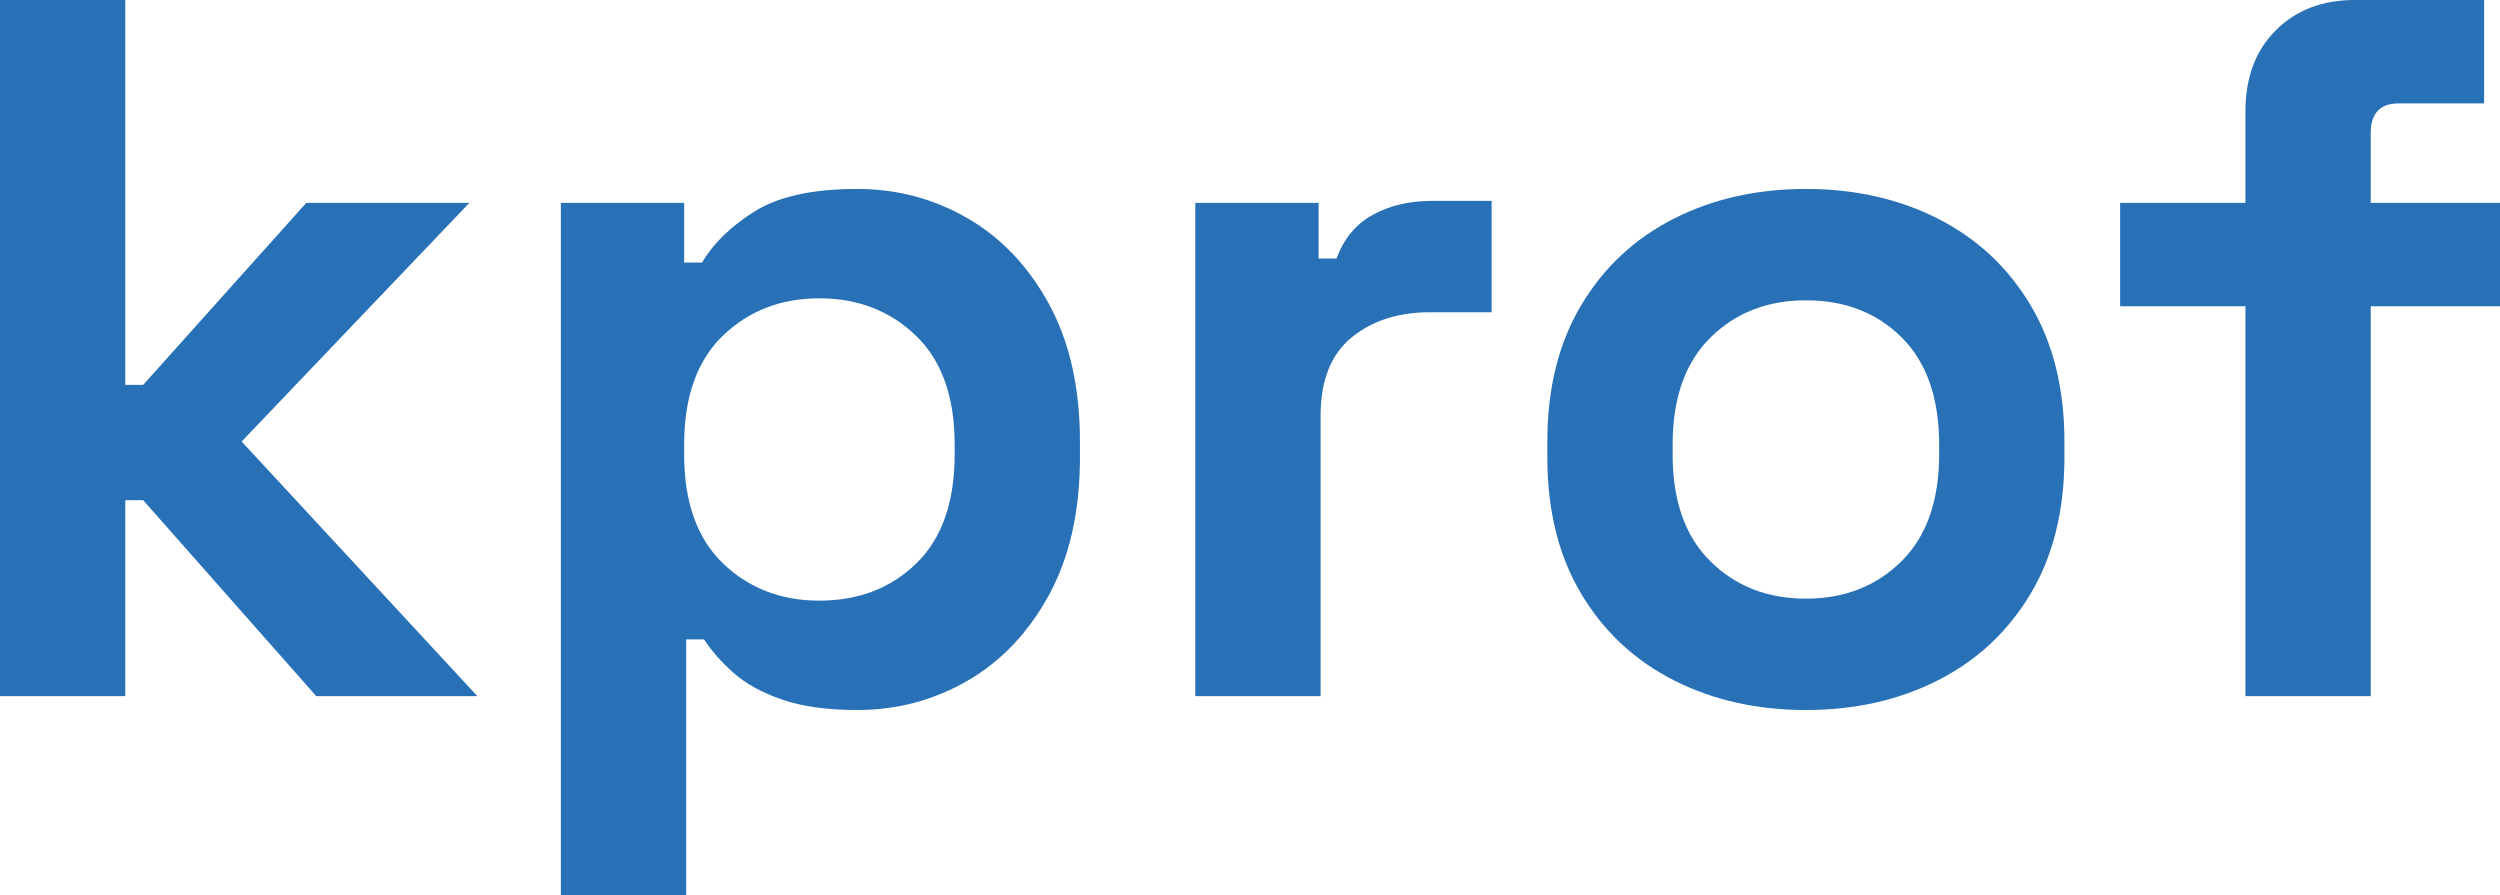
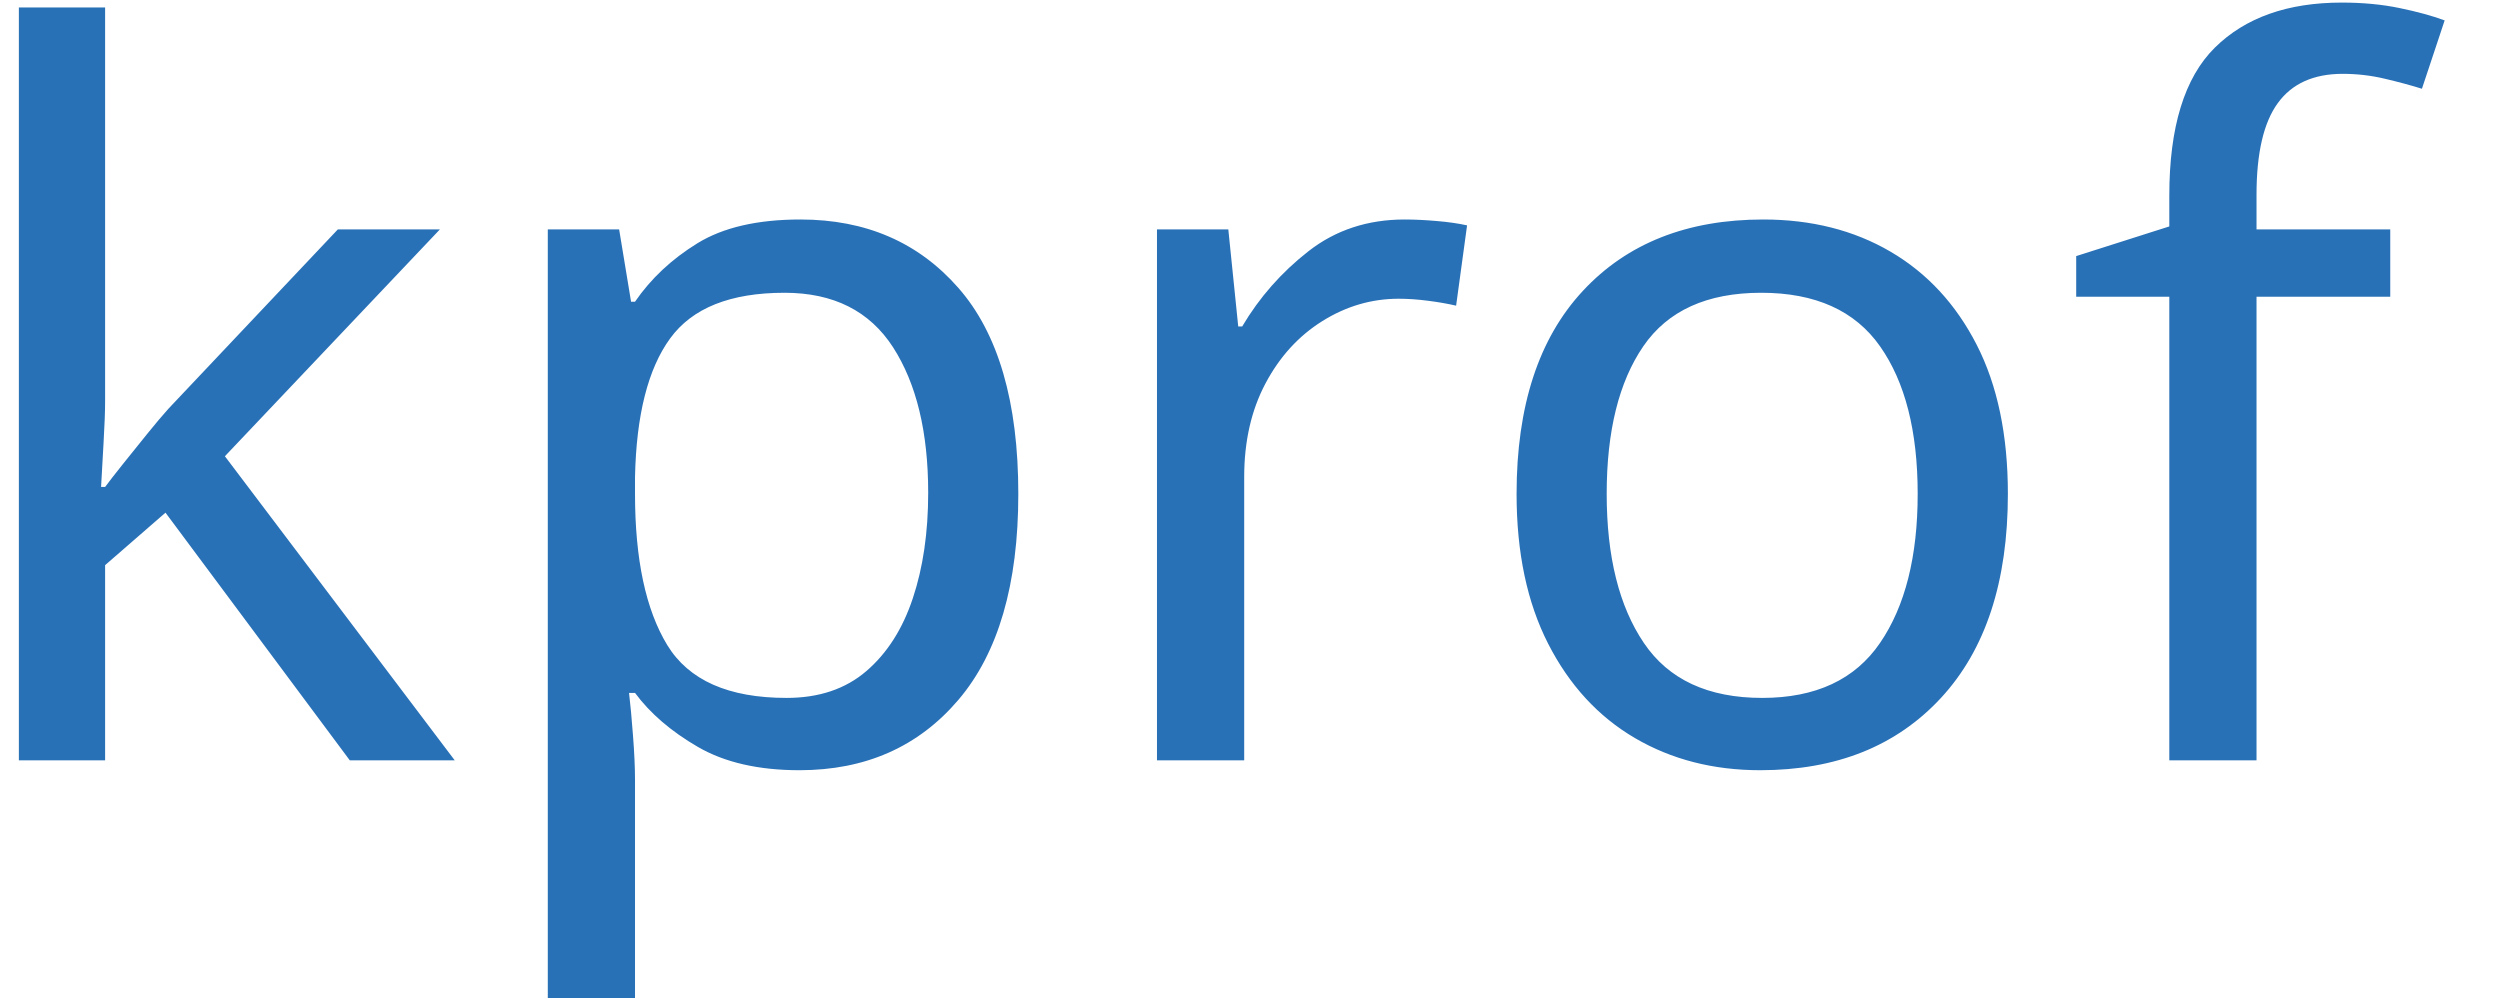
- <svg xmlns="http://www.w3.org/2000/svg" version="1.1" width="3591.429" height="1285.714" viewBox="0 0 3591.429 1285.714">
-   <path fill="#2971B7" d="M0 1000V0H180V552.857H205.714L440 291.429H674.286L347.143 634.286L685.714 1000H454.286L205.714 718.571H180V1000ZM805.714 1285.714V291.429H982.857V377.143H1008.571Q1032.857 335.714 1084.286 303.571Q1135.714 271.429 1231.429 271.429Q1317.143 271.429 1390 313.571Q1462.857 355.714 1507.143 437.143Q1551.429 518.571 1551.429 634.286V657.143Q1551.429 772.857 1507.143 854.286Q1462.857 935.714 1390 977.857Q1317.143 1020 1231.429 1020Q1167.143 1020 1123.571 1005Q1080 990 1053.571 966.429Q1027.143 942.857 1011.429 918.571H985.714V1285.714ZM1177.143 862.857Q1261.429 862.857 1316.429 809.286Q1371.429 755.714 1371.429 652.857V638.571Q1371.429 535.714 1315.714 482.143Q1260 428.571 1177.143 428.571Q1094.286 428.571 1038.571 482.143Q982.857 535.714 982.857 638.571V652.857Q982.857 755.714 1038.571 809.286Q1094.286 862.857 1177.143 862.857ZM1717.143 1000V291.429H1894.286V371.429H1920Q1935.714 328.571 1972.143 308.571Q2008.571 288.571 2057.143 288.571H2142.857V448.571H2054.286Q1985.714 448.571 1941.429 485Q1897.143 521.429 1897.143 597.143V1000ZM2594.286 1020Q2488.571 1020 2404.286 977.143Q2320 934.286 2271.429 852.857Q2222.857 771.429 2222.857 657.143V634.286Q2222.857 520 2271.429 438.571Q2320 357.143 2404.286 314.286Q2488.571 271.429 2594.286 271.429Q2700 271.429 2784.286 314.286Q2868.571 357.143 2917.143 438.571Q2965.714 520 2965.714 634.286V657.143Q2965.714 771.429 2917.143 852.857Q2868.571 934.286 2784.286 977.143Q2700 1020 2594.286 1020ZM2594.286 860Q2677.143 860 2731.429 806.429Q2785.714 752.857 2785.714 652.857V638.571Q2785.714 538.571 2732.143 485Q2678.571 431.429 2594.286 431.429Q2511.429 431.429 2457.143 485Q2402.857 538.571 2402.857 638.571V652.857Q2402.857 752.857 2457.143 806.429Q2511.429 860 2594.286 860ZM3225.714 1000V440H3045.714V291.429H3225.714V160Q3225.714 87.143 3269.286 43.571Q3312.857 0 3382.857 0H3568.571V148.571H3445.714Q3405.714 148.571 3405.714 191.429V291.429H3591.429V440H3405.714V1000Z" id="wordmark" aria-label="kprof" />
+ <svg xmlns="http://www.w3.org/2000/svg" version="1.1" width="484.594" height="195" viewBox="0 0 484.594 195" id="svg1">
+   <defs id="defs1" />
+   <text xml:space="preserve" style="font-size:13.333px;font-family:sans-serif;-inkscape-font-specification:'sans-serif, Normal';writing-mode:lr-tb;direction:ltr;fill:#2971b7;fill-opacity:1;stroke-width:1.333" x="-12.656" y="147.375" id="text1">
+     <tspan id="tspan1" x="-12.656" y="147.375" style="font-style:normal;font-variant:normal;font-weight:normal;font-stretch:normal;font-size:192px;font-family:'ADLaM Display';-inkscape-font-specification:'ADLaM Display, Normal';font-variant-ligatures:normal;font-variant-caps:normal;font-variant-numeric:normal;font-variant-east-asian:normal;fill:#2971b7;fill-opacity:1">kprof</tspan>
+   </text>
</svg>
